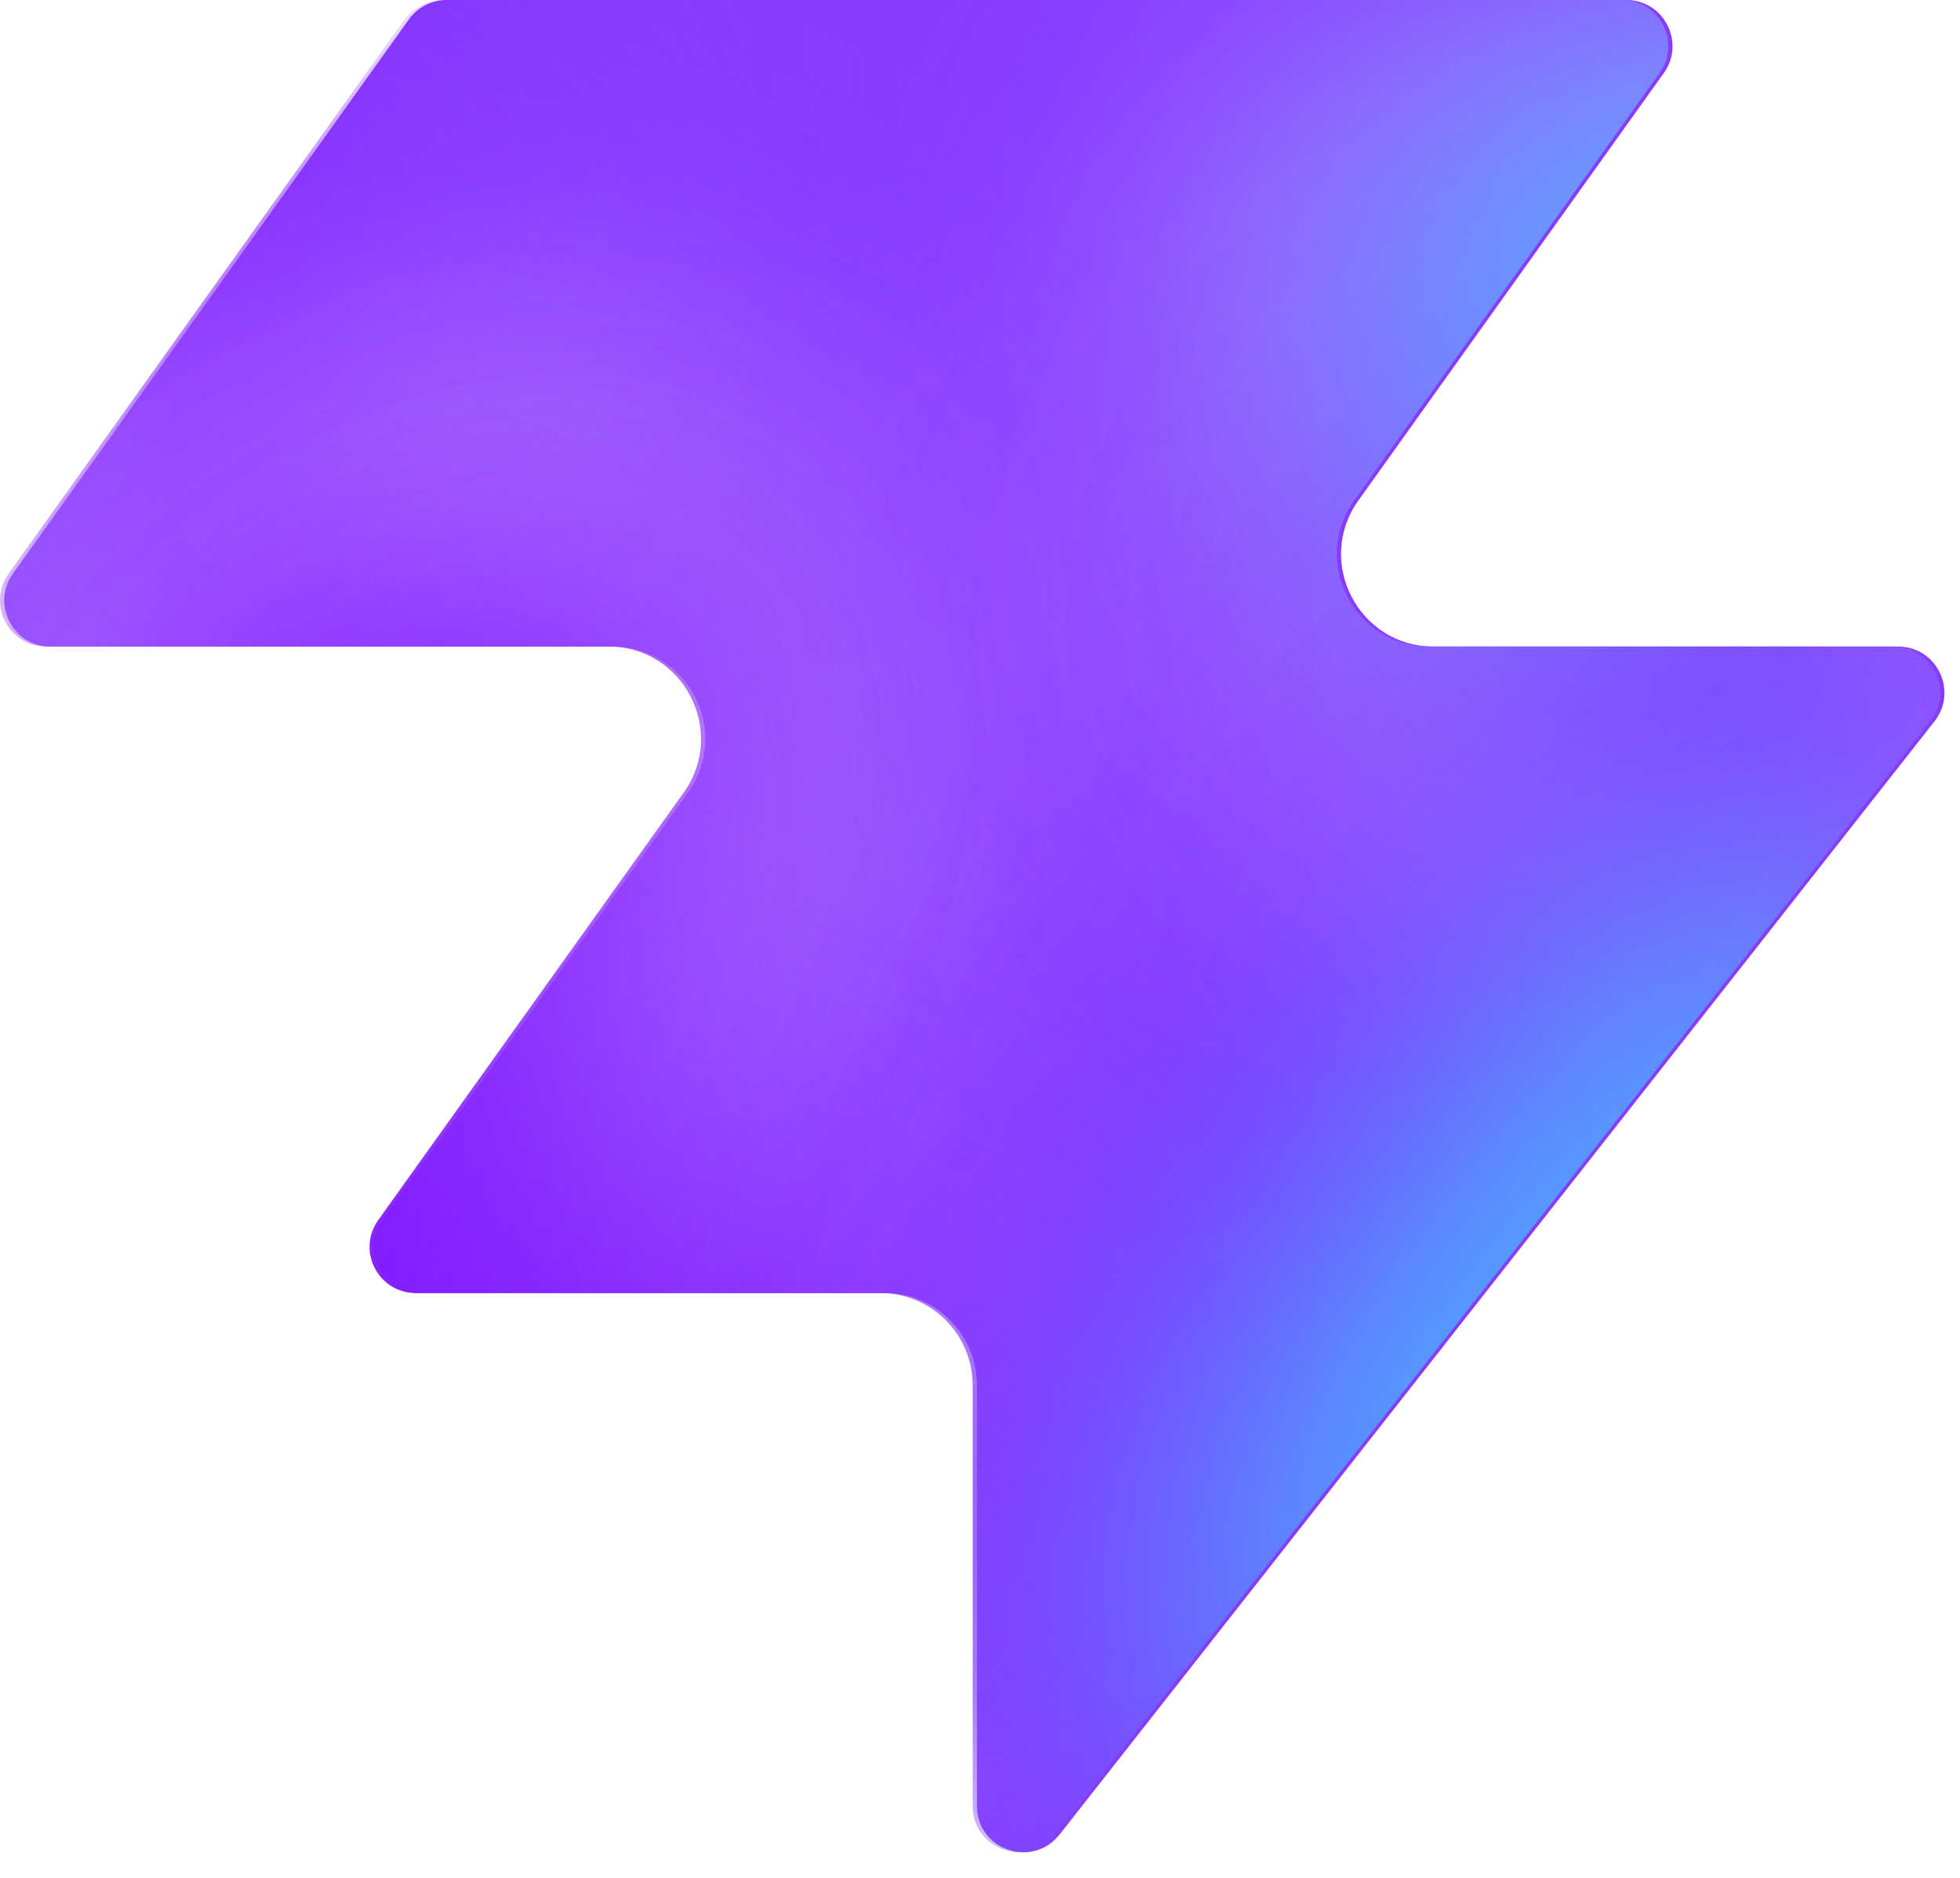
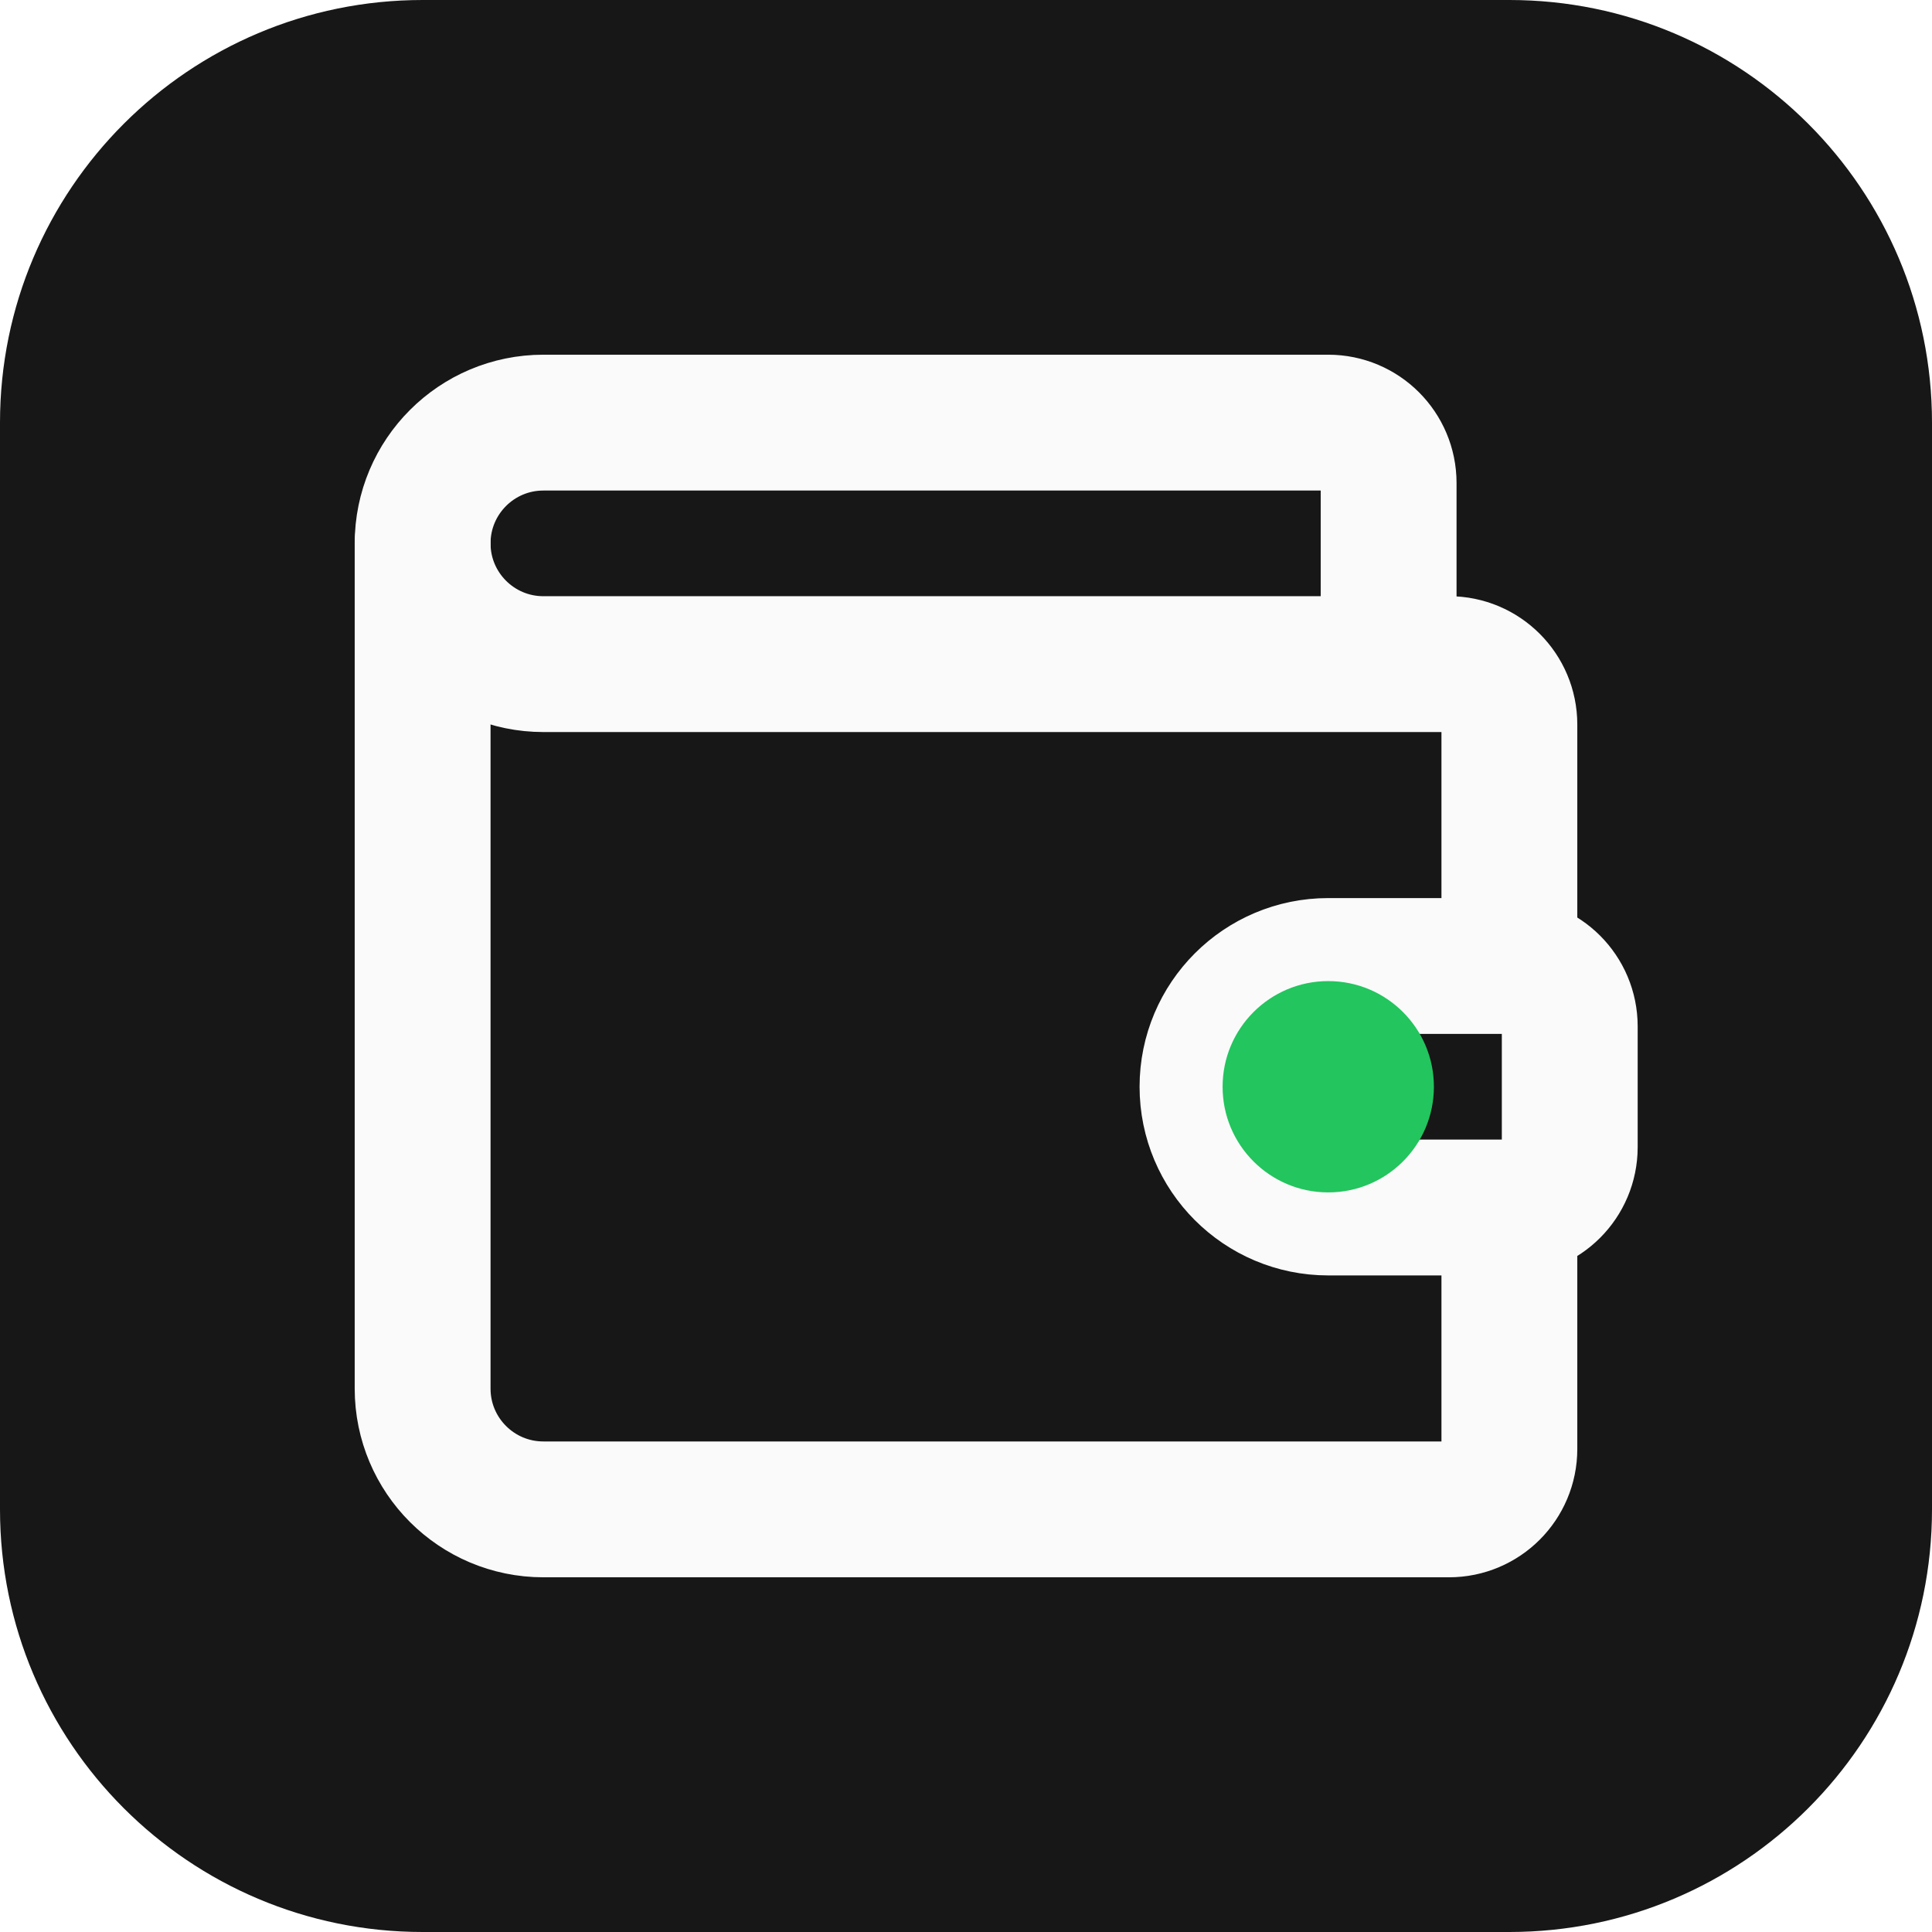
- <svg xmlns="http://www.w3.org/2000/svg" width="48" height="46" fill="none" viewBox="0 0 48 46">
-   <path fill="#863bff" d="M25.946 44.938c-.664.845-2.021.375-2.021-.698V33.937a2.26 2.26 0 0 0-2.262-2.262H10.287c-.92 0-1.456-1.04-.92-1.788l7.48-10.471c1.07-1.497 0-3.578-1.842-3.578H1.237c-.92 0-1.456-1.04-.92-1.788L10.013.474c.214-.297.556-.474.92-.474h28.894c.92 0 1.456 1.04.92 1.788l-7.48 10.471c-1.07 1.498 0 3.579 1.842 3.579h11.377c.943 0 1.473 1.088.89 1.83L25.947 44.94z" style="fill:#863bff;fill:color(display-p3 .525 .23 1);fill-opacity:1" />
-   <mask id="a" width="48" height="46" x="0" y="0" maskUnits="userSpaceOnUse" style="mask-type:alpha">
-     <path fill="#000" d="M25.842 44.938c-.664.844-2.021.375-2.021-.698V33.937a2.26 2.26 0 0 0-2.262-2.262H10.183c-.92 0-1.456-1.04-.92-1.788l7.48-10.471c1.07-1.498 0-3.579-1.842-3.579H1.133c-.92 0-1.456-1.04-.92-1.787L9.91.473c.214-.297.556-.474.92-.474h28.894c.92 0 1.456 1.04.92 1.788l-7.48 10.471c-1.07 1.498 0 3.578 1.842 3.578h11.377c.943 0 1.473 1.088.89 1.832L25.843 44.94z" style="fill:#000;fill-opacity:1" />
-   </mask>
-   <g mask="url(#a)">
-     <g filter="url(#b)">
-       <ellipse cx="5.508" cy="14.704" fill="#ede6ff" rx="5.508" ry="14.704" style="fill:#ede6ff;fill:color(display-p3 .927 .903 1);fill-opacity:1" transform="matrix(.00324 1 1 -.00324 -4.47 31.516)" />
-     </g>
-     <g filter="url(#c)">
-       <ellipse cx="10.399" cy="29.851" fill="#ede6ff" rx="10.399" ry="29.851" style="fill:#ede6ff;fill:color(display-p3 .927 .903 1);fill-opacity:1" transform="matrix(.00324 1 1 -.00324 -39.328 7.883)" />
-     </g>
-     <g filter="url(#d)">
-       <ellipse cx="5.508" cy="30.487" fill="#7e14ff" rx="5.508" ry="30.487" style="fill:#7e14ff;fill:color(display-p3 .492 .077 1);fill-opacity:1" transform="rotate(89.814 -25.913 -14.639)scale(1 -1)" />
-     </g>
-     <g filter="url(#e)">
-       <ellipse cx="5.508" cy="30.599" fill="#7e14ff" rx="5.508" ry="30.599" style="fill:#7e14ff;fill:color(display-p3 .492 .077 1);fill-opacity:1" transform="rotate(89.814 -32.644 -3.334)scale(1 -1)" />
-     </g>
-     <g filter="url(#f)">
-       <ellipse cx="5.508" cy="30.599" fill="#7e14ff" rx="5.508" ry="30.599" style="fill:#7e14ff;fill:color(display-p3 .492 .077 1);fill-opacity:1" transform="matrix(.00324 1 1 -.00324 -34.34 30.47)" />
-     </g>
-     <g filter="url(#g)">
-       <ellipse cx="14.072" cy="22.078" fill="#ede6ff" rx="14.072" ry="22.078" style="fill:#ede6ff;fill:color(display-p3 .927 .903 1);fill-opacity:1" transform="rotate(93.35 24.506 48.493)scale(-1 1)" />
-     </g>
-     <g filter="url(#h)">
-       <ellipse cx="3.47" cy="21.501" fill="#7e14ff" rx="3.47" ry="21.501" style="fill:#7e14ff;fill:color(display-p3 .492 .077 1);fill-opacity:1" transform="rotate(89.009 28.708 47.59)scale(-1 1)" />
-     </g>
-     <g filter="url(#i)">
-       <ellipse cx="3.47" cy="21.501" fill="#7e14ff" rx="3.47" ry="21.501" style="fill:#7e14ff;fill:color(display-p3 .492 .077 1);fill-opacity:1" transform="rotate(89.009 28.708 47.59)scale(-1 1)" />
-     </g>
-     <g filter="url(#j)">
-       <ellipse cx=".387" cy="8.972" fill="#7e14ff" rx="4.407" ry="29.108" style="fill:#7e14ff;fill:color(display-p3 .492 .077 1);fill-opacity:1" transform="rotate(39.51 .387 8.972)" />
-     </g>
-     <g filter="url(#k)">
-       <ellipse cx="47.523" cy="-6.092" fill="#7e14ff" rx="4.407" ry="29.108" style="fill:#7e14ff;fill:color(display-p3 .492 .077 1);fill-opacity:1" transform="rotate(37.892 47.523 -6.092)" />
-     </g>
-     <g filter="url(#l)">
-       <ellipse cx="41.412" cy="6.333" fill="#47bfff" rx="5.971" ry="9.665" style="fill:#47bfff;fill:color(display-p3 .28 .748 1);fill-opacity:1" transform="rotate(37.892 41.412 6.333)" />
-     </g>
-     <g filter="url(#m)">
-       <ellipse cx="-1.879" cy="38.332" fill="#7e14ff" rx="4.407" ry="29.108" style="fill:#7e14ff;fill:color(display-p3 .492 .077 1);fill-opacity:1" transform="rotate(37.892 -1.88 38.332)" />
-     </g>
-     <g filter="url(#n)">
-       <ellipse cx="-1.879" cy="38.332" fill="#7e14ff" rx="4.407" ry="29.108" style="fill:#7e14ff;fill:color(display-p3 .492 .077 1);fill-opacity:1" transform="rotate(37.892 -1.88 38.332)" />
-     </g>
-     <g filter="url(#o)">
-       <ellipse cx="35.651" cy="29.907" fill="#7e14ff" rx="4.407" ry="29.108" style="fill:#7e14ff;fill:color(display-p3 .492 .077 1);fill-opacity:1" transform="rotate(37.892 35.651 29.907)" />
-     </g>
-     <g filter="url(#p)">
-       <ellipse cx="38.418" cy="32.4" fill="#47bfff" rx="5.971" ry="15.297" style="fill:#47bfff;fill:color(display-p3 .28 .748 1);fill-opacity:1" transform="rotate(37.892 38.418 32.4)" />
-     </g>
+ <svg xmlns="http://www.w3.org/2000/svg" width="32" height="32" viewBox="0 0 32 32">
+   <rect width="32" height="32" rx="7" fill="#171717" />
+   <g transform="translate(4 4)" fill="none" stroke="#fafafa" stroke-width="2.25" stroke-linecap="round" stroke-linejoin="round">
+     <path d="M19 7V4a1 1 0 0 0-1-1H5a2 2 0 0 0 0 4h15a1 1 0 0 1 1 1v4h-3a2 2 0 0 0 0 4h3a1 1 0 0 0 1-1v-2a1 1 0 0 0-1-1" />
+     <path d="M3 5v14a2 2 0 0 0 2 2h15a1 1 0 0 0 1-1v-4" />
  </g>
-   <defs>
-     <filter id="b" width="60.045" height="41.654" x="-19.77" y="16.149" color-interpolation-filters="sRGB" filterUnits="userSpaceOnUse">
-       <feFlood flood-opacity="0" result="BackgroundImageFix" />
-       <feBlend in="SourceGraphic" in2="BackgroundImageFix" result="shape" />
-       <feGaussianBlur result="effect1_foregroundBlur_2002_17158" stdDeviation="7.659" />
-     </filter>
-     <filter id="c" width="90.34" height="51.437" x="-54.613" y="-7.533" color-interpolation-filters="sRGB" filterUnits="userSpaceOnUse">
-       <feFlood flood-opacity="0" result="BackgroundImageFix" />
-       <feBlend in="SourceGraphic" in2="BackgroundImageFix" result="shape" />
-       <feGaussianBlur result="effect1_foregroundBlur_2002_17158" stdDeviation="7.659" />
-     </filter>
-     <filter id="d" width="79.355" height="29.4" x="-49.64" y="2.03" color-interpolation-filters="sRGB" filterUnits="userSpaceOnUse">
-       <feFlood flood-opacity="0" result="BackgroundImageFix" />
-       <feBlend in="SourceGraphic" in2="BackgroundImageFix" result="shape" />
-       <feGaussianBlur result="effect1_foregroundBlur_2002_17158" stdDeviation="4.596" />
-     </filter>
-     <filter id="e" width="79.579" height="29.4" x="-45.045" y="20.029" color-interpolation-filters="sRGB" filterUnits="userSpaceOnUse">
-       <feFlood flood-opacity="0" result="BackgroundImageFix" />
-       <feBlend in="SourceGraphic" in2="BackgroundImageFix" result="shape" />
-       <feGaussianBlur result="effect1_foregroundBlur_2002_17158" stdDeviation="4.596" />
-     </filter>
-     <filter id="f" width="79.579" height="29.4" x="-43.513" y="21.178" color-interpolation-filters="sRGB" filterUnits="userSpaceOnUse">
-       <feFlood flood-opacity="0" result="BackgroundImageFix" />
-       <feBlend in="SourceGraphic" in2="BackgroundImageFix" result="shape" />
-       <feGaussianBlur result="effect1_foregroundBlur_2002_17158" stdDeviation="4.596" />
-     </filter>
-     <filter id="g" width="74.749" height="58.852" x="15.756" y="-17.901" color-interpolation-filters="sRGB" filterUnits="userSpaceOnUse">
-       <feFlood flood-opacity="0" result="BackgroundImageFix" />
-       <feBlend in="SourceGraphic" in2="BackgroundImageFix" result="shape" />
-       <feGaussianBlur result="effect1_foregroundBlur_2002_17158" stdDeviation="7.659" />
-     </filter>
-     <filter id="h" width="61.377" height="25.362" x="23.548" y="2.284" color-interpolation-filters="sRGB" filterUnits="userSpaceOnUse">
-       <feFlood flood-opacity="0" result="BackgroundImageFix" />
-       <feBlend in="SourceGraphic" in2="BackgroundImageFix" result="shape" />
-       <feGaussianBlur result="effect1_foregroundBlur_2002_17158" stdDeviation="4.596" />
-     </filter>
-     <filter id="i" width="61.377" height="25.362" x="23.548" y="2.284" color-interpolation-filters="sRGB" filterUnits="userSpaceOnUse">
-       <feFlood flood-opacity="0" result="BackgroundImageFix" />
-       <feBlend in="SourceGraphic" in2="BackgroundImageFix" result="shape" />
-       <feGaussianBlur result="effect1_foregroundBlur_2002_17158" stdDeviation="4.596" />
-     </filter>
-     <filter id="j" width="56.045" height="63.649" x="-27.636" y="-22.853" color-interpolation-filters="sRGB" filterUnits="userSpaceOnUse">
-       <feFlood flood-opacity="0" result="BackgroundImageFix" />
-       <feBlend in="SourceGraphic" in2="BackgroundImageFix" result="shape" />
-       <feGaussianBlur result="effect1_foregroundBlur_2002_17158" stdDeviation="4.596" />
-     </filter>
-     <filter id="k" width="54.814" height="64.646" x="20.116" y="-38.415" color-interpolation-filters="sRGB" filterUnits="userSpaceOnUse">
-       <feFlood flood-opacity="0" result="BackgroundImageFix" />
-       <feBlend in="SourceGraphic" in2="BackgroundImageFix" result="shape" />
-       <feGaussianBlur result="effect1_foregroundBlur_2002_17158" stdDeviation="4.596" />
-     </filter>
-     <filter id="l" width="33.541" height="35.313" x="24.641" y="-11.323" color-interpolation-filters="sRGB" filterUnits="userSpaceOnUse">
-       <feFlood flood-opacity="0" result="BackgroundImageFix" />
-       <feBlend in="SourceGraphic" in2="BackgroundImageFix" result="shape" />
-       <feGaussianBlur result="effect1_foregroundBlur_2002_17158" stdDeviation="4.596" />
-     </filter>
-     <filter id="m" width="54.814" height="64.646" x="-29.286" y="6.009" color-interpolation-filters="sRGB" filterUnits="userSpaceOnUse">
-       <feFlood flood-opacity="0" result="BackgroundImageFix" />
-       <feBlend in="SourceGraphic" in2="BackgroundImageFix" result="shape" />
-       <feGaussianBlur result="effect1_foregroundBlur_2002_17158" stdDeviation="4.596" />
-     </filter>
-     <filter id="n" width="54.814" height="64.646" x="-29.286" y="6.009" color-interpolation-filters="sRGB" filterUnits="userSpaceOnUse">
-       <feFlood flood-opacity="0" result="BackgroundImageFix" />
-       <feBlend in="SourceGraphic" in2="BackgroundImageFix" result="shape" />
-       <feGaussianBlur result="effect1_foregroundBlur_2002_17158" stdDeviation="4.596" />
-     </filter>
-     <filter id="o" width="54.814" height="64.646" x="8.244" y="-2.416" color-interpolation-filters="sRGB" filterUnits="userSpaceOnUse">
-       <feFlood flood-opacity="0" result="BackgroundImageFix" />
-       <feBlend in="SourceGraphic" in2="BackgroundImageFix" result="shape" />
-       <feGaussianBlur result="effect1_foregroundBlur_2002_17158" stdDeviation="4.596" />
-     </filter>
-     <filter id="p" width="39.409" height="43.623" x="18.713" y="10.588" color-interpolation-filters="sRGB" filterUnits="userSpaceOnUse">
-       <feFlood flood-opacity="0" result="BackgroundImageFix" />
-       <feBlend in="SourceGraphic" in2="BackgroundImageFix" result="shape" />
-       <feGaussianBlur result="effect1_foregroundBlur_2002_17158" stdDeviation="4.596" />
-     </filter>
-   </defs>
+   <circle cx="22" cy="18" r="1.75" fill="#22c55e" />
</svg>
